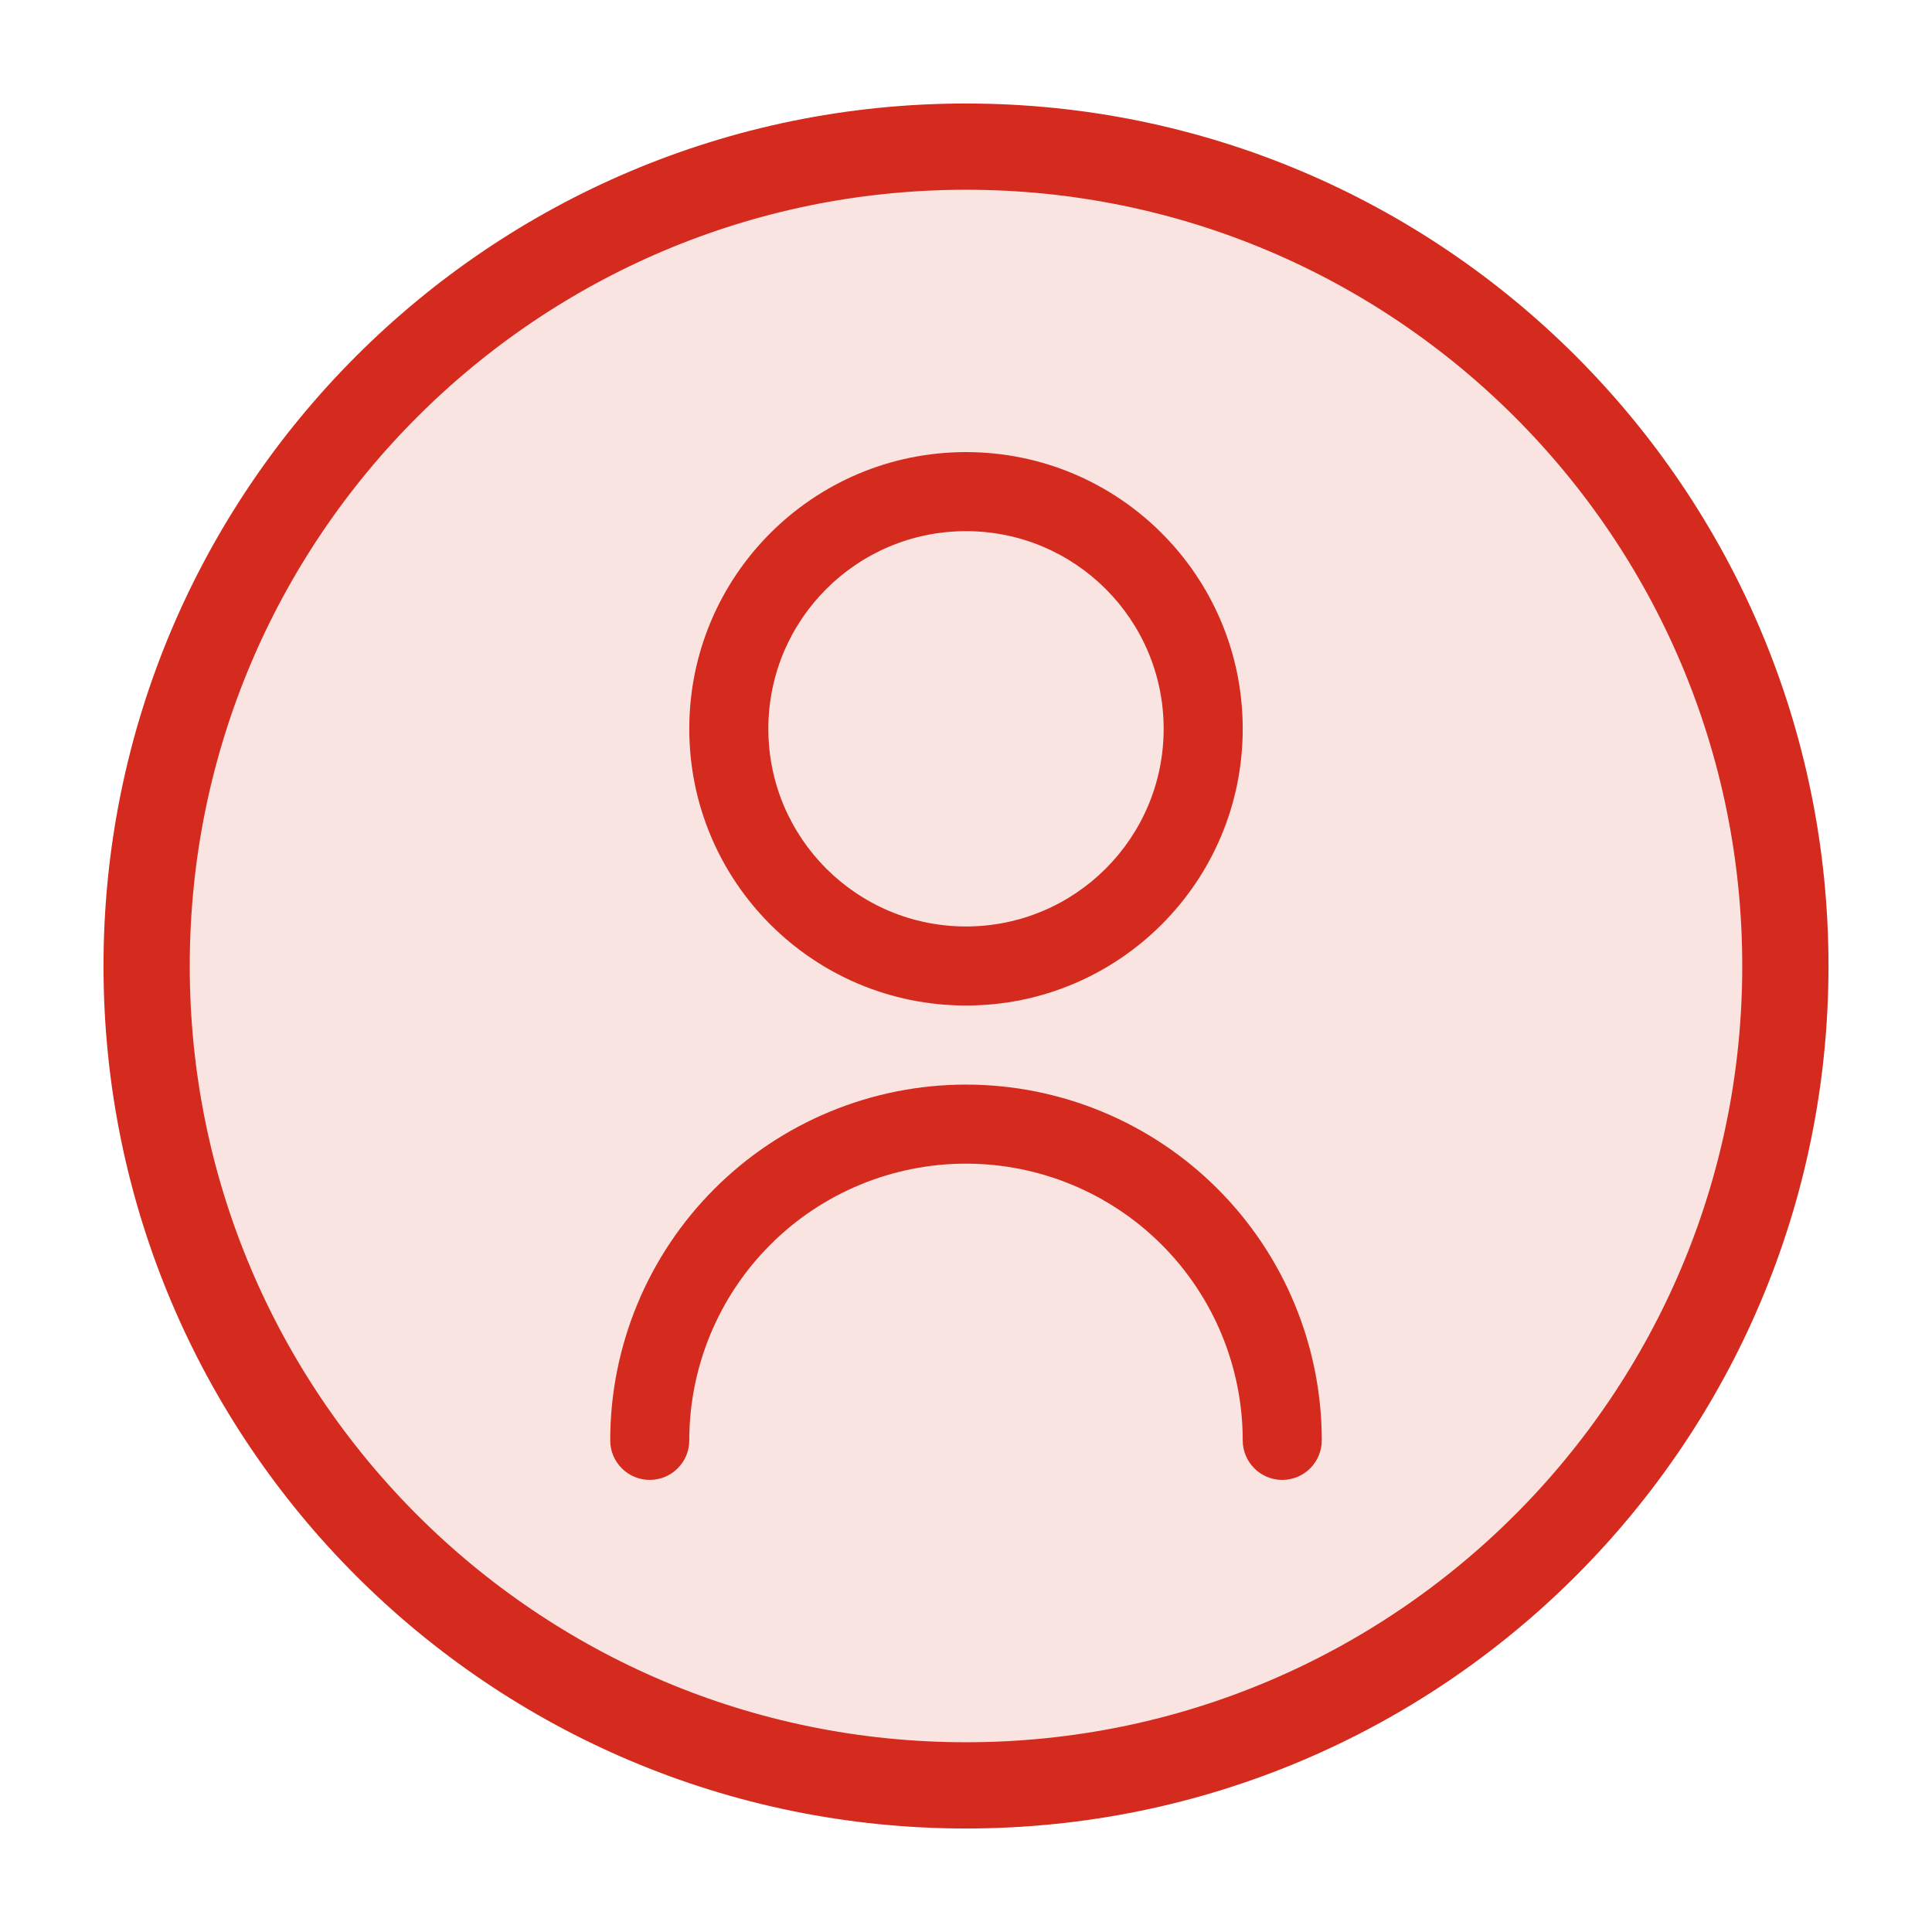
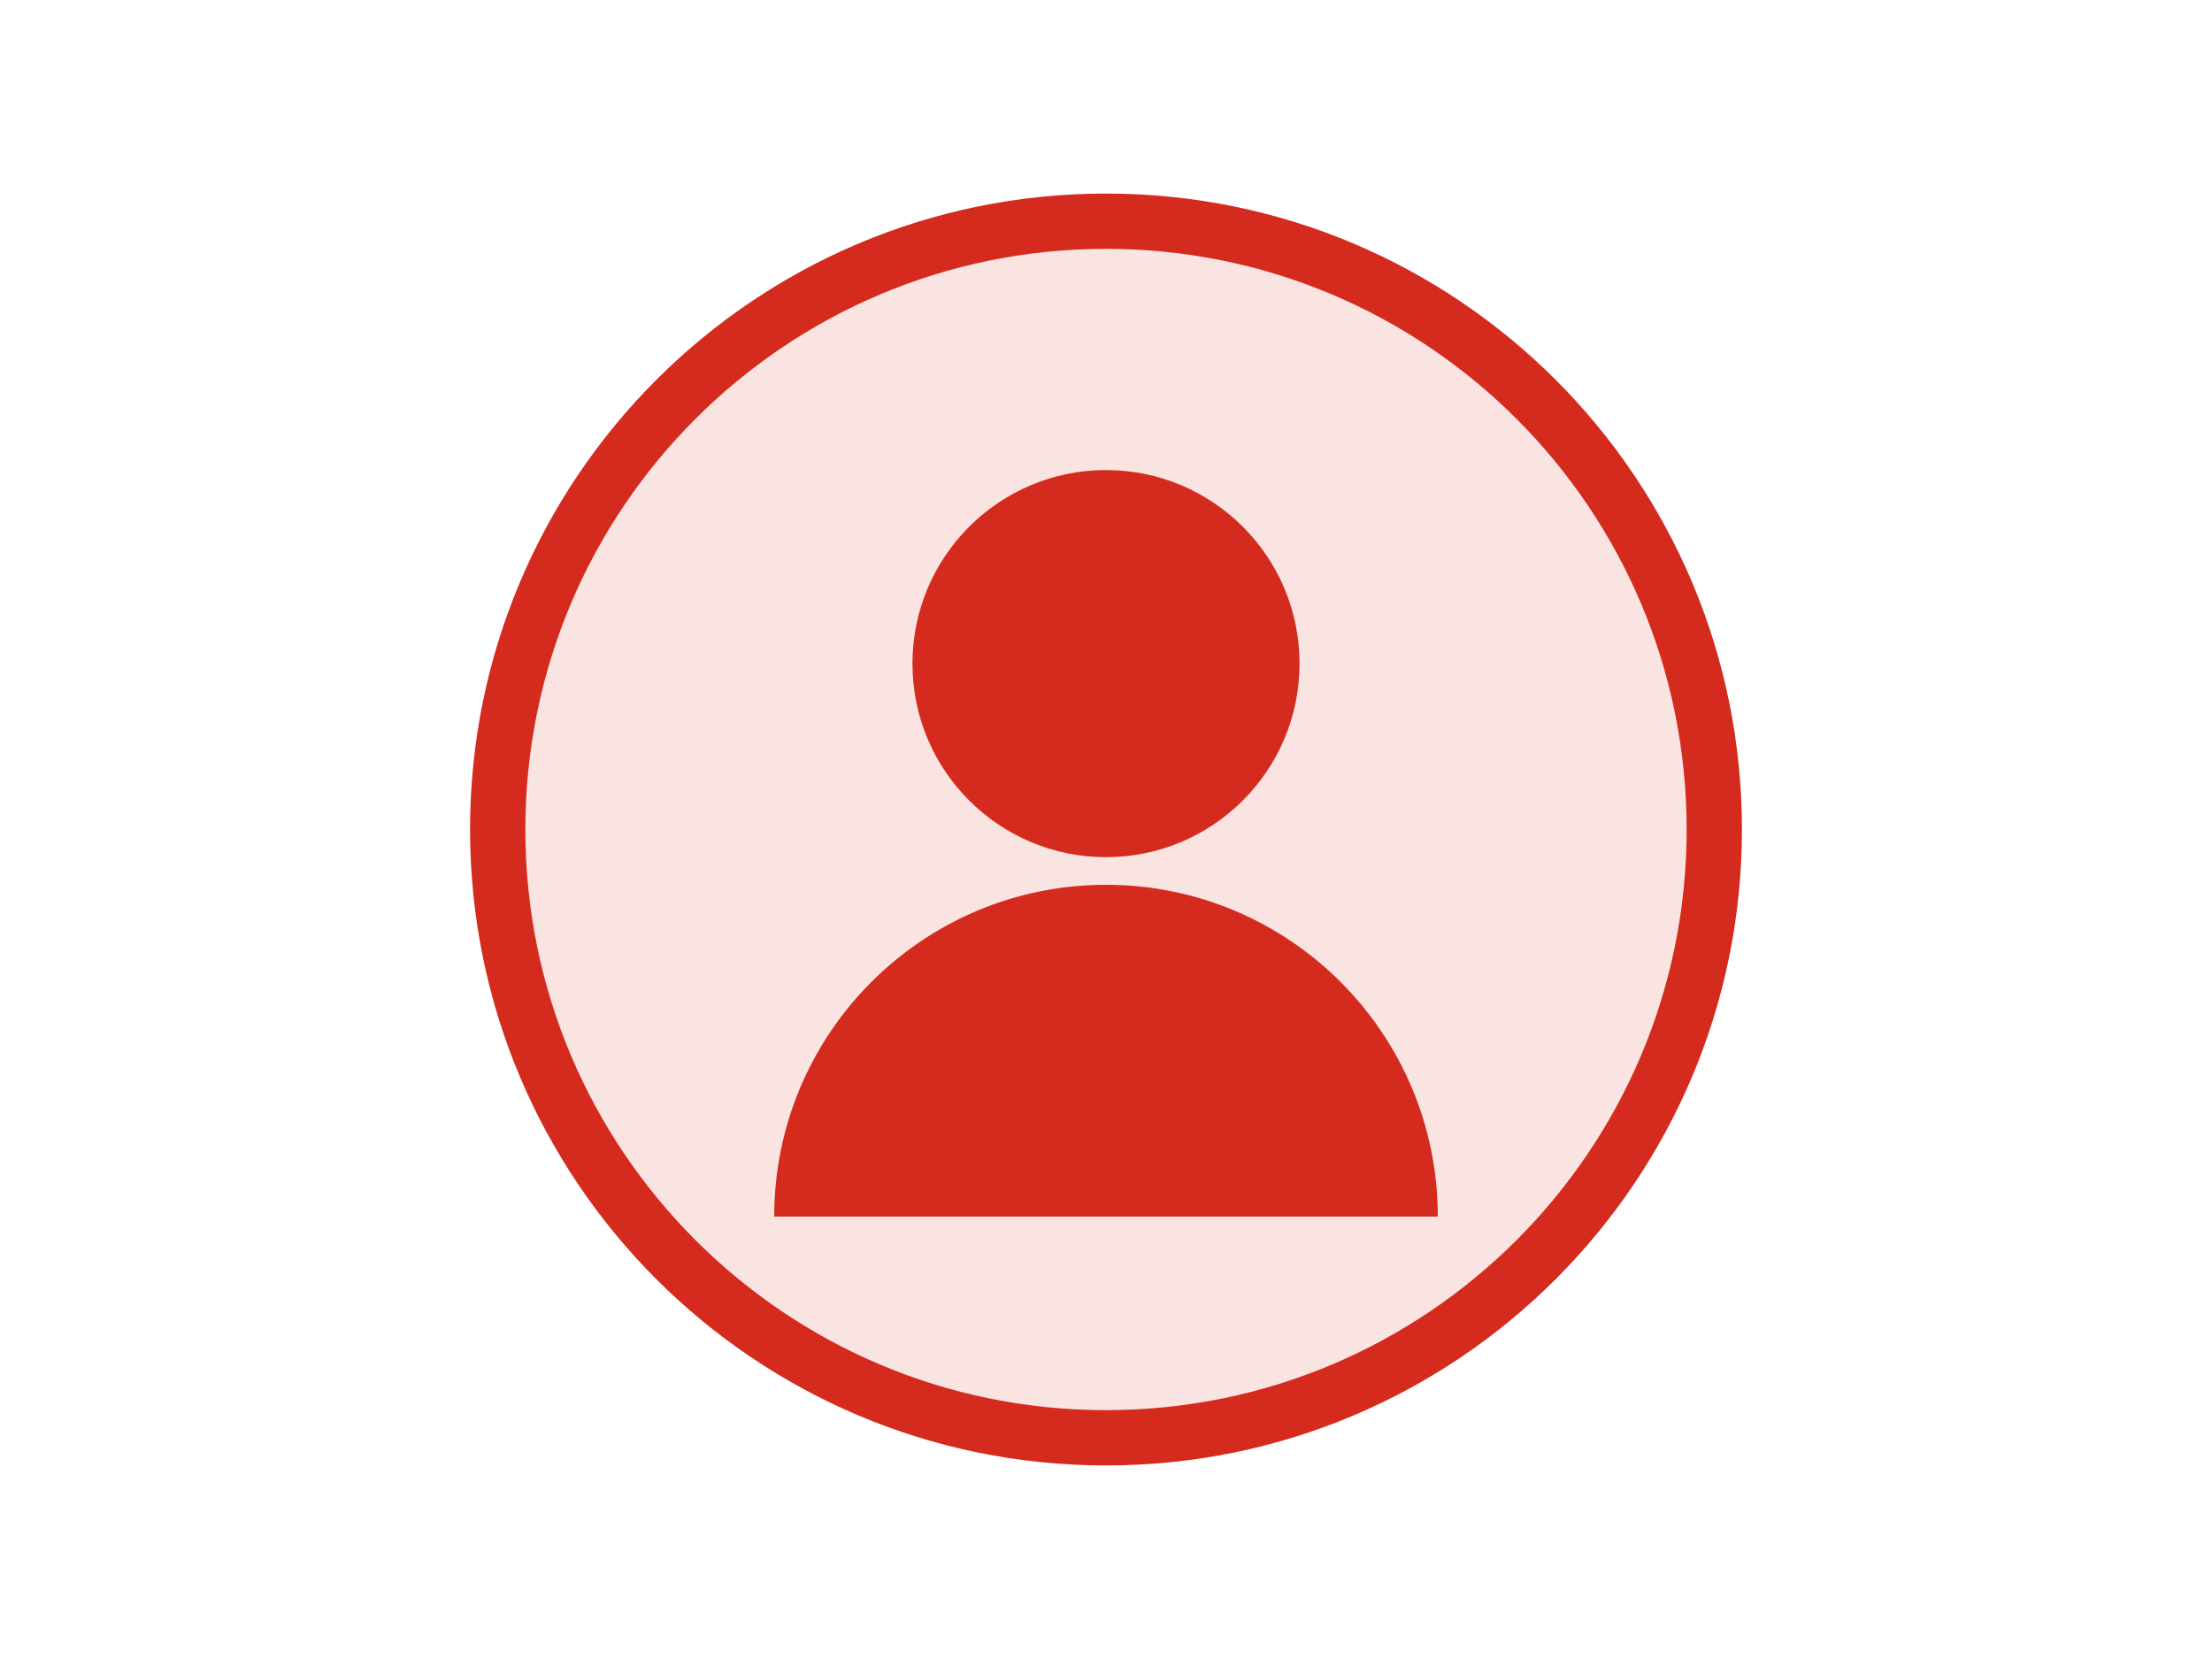
- <svg xmlns="http://www.w3.org/2000/svg" viewBox="74.4 19.4 67.2 67.2" fill="none">
-   <path d="M108 81.5C92.26 81.5 79.5 68.74 79.5 53C79.5 37.26 92.26 24.5 108 24.5C123.74 24.5 136.5 37.26 136.5 53C136.5 68.74 123.74 81.5 108 81.5Z" fill="#fae4e2" />
-   <path d="M108 81.5C92.26 81.5 79.5 68.74 79.5 53C79.5 37.26 92.26 24.5 108 24.5C123.74 24.5 136.5 37.26 136.5 53C136.5 68.74 123.74 81.5 108 81.5Z" stroke="#D52B1E" stroke-width="3" />
-   <path fill-rule="evenodd" clip-rule="evenodd" d="M101.125 44.75C101.125 40.953 104.203 37.875 108 37.875C111.797 37.875 114.875 40.953 114.875 44.75C114.875 48.547 111.797 51.625 108 51.625C104.203 51.625 101.125 48.547 101.125 44.75ZM108 35.125C102.684 35.125 98.375 39.434 98.375 44.75C98.375 50.066 102.684 54.375 108 54.375C113.316 54.375 117.625 50.066 117.625 44.75C117.625 39.434 113.316 35.125 108 35.125ZM101.194 62.694C102.999 60.889 105.447 59.875 108 59.875C110.553 59.875 113.001 60.889 114.806 62.694C116.611 64.499 117.625 66.947 117.625 69.5C117.625 70.259 118.241 70.875 119 70.875C119.759 70.875 120.375 70.259 120.375 69.5C120.375 66.218 119.071 63.07 116.75 60.75C114.43 58.429 111.282 57.125 108 57.125C104.718 57.125 101.57 58.429 99.25 60.75C96.929 63.07 95.625 66.218 95.625 69.5C95.625 70.259 96.241 70.875 97 70.875C97.759 70.875 98.375 70.259 98.375 69.5C98.375 66.947 99.389 64.499 101.194 62.694Z" fill="#D52B1E" />
+ <svg xmlns="http://www.w3.org/2000/svg" viewBox="0 0 160 120" role="img" aria-hidden="true">
+   <circle cx="80" cy="60" r="44" fill="#FAE4E2" stroke="#D52B1E" stroke-width="4" />
+   <circle cx="80" cy="48" r="14" fill="#D52B1E" />
+   <path d="M56 88 a24 24 0 0 1 48 0" fill="#D52B1E" stroke="none" stroke-width="4" stroke-linecap="round" stroke-linejoin="round" />
</svg>
